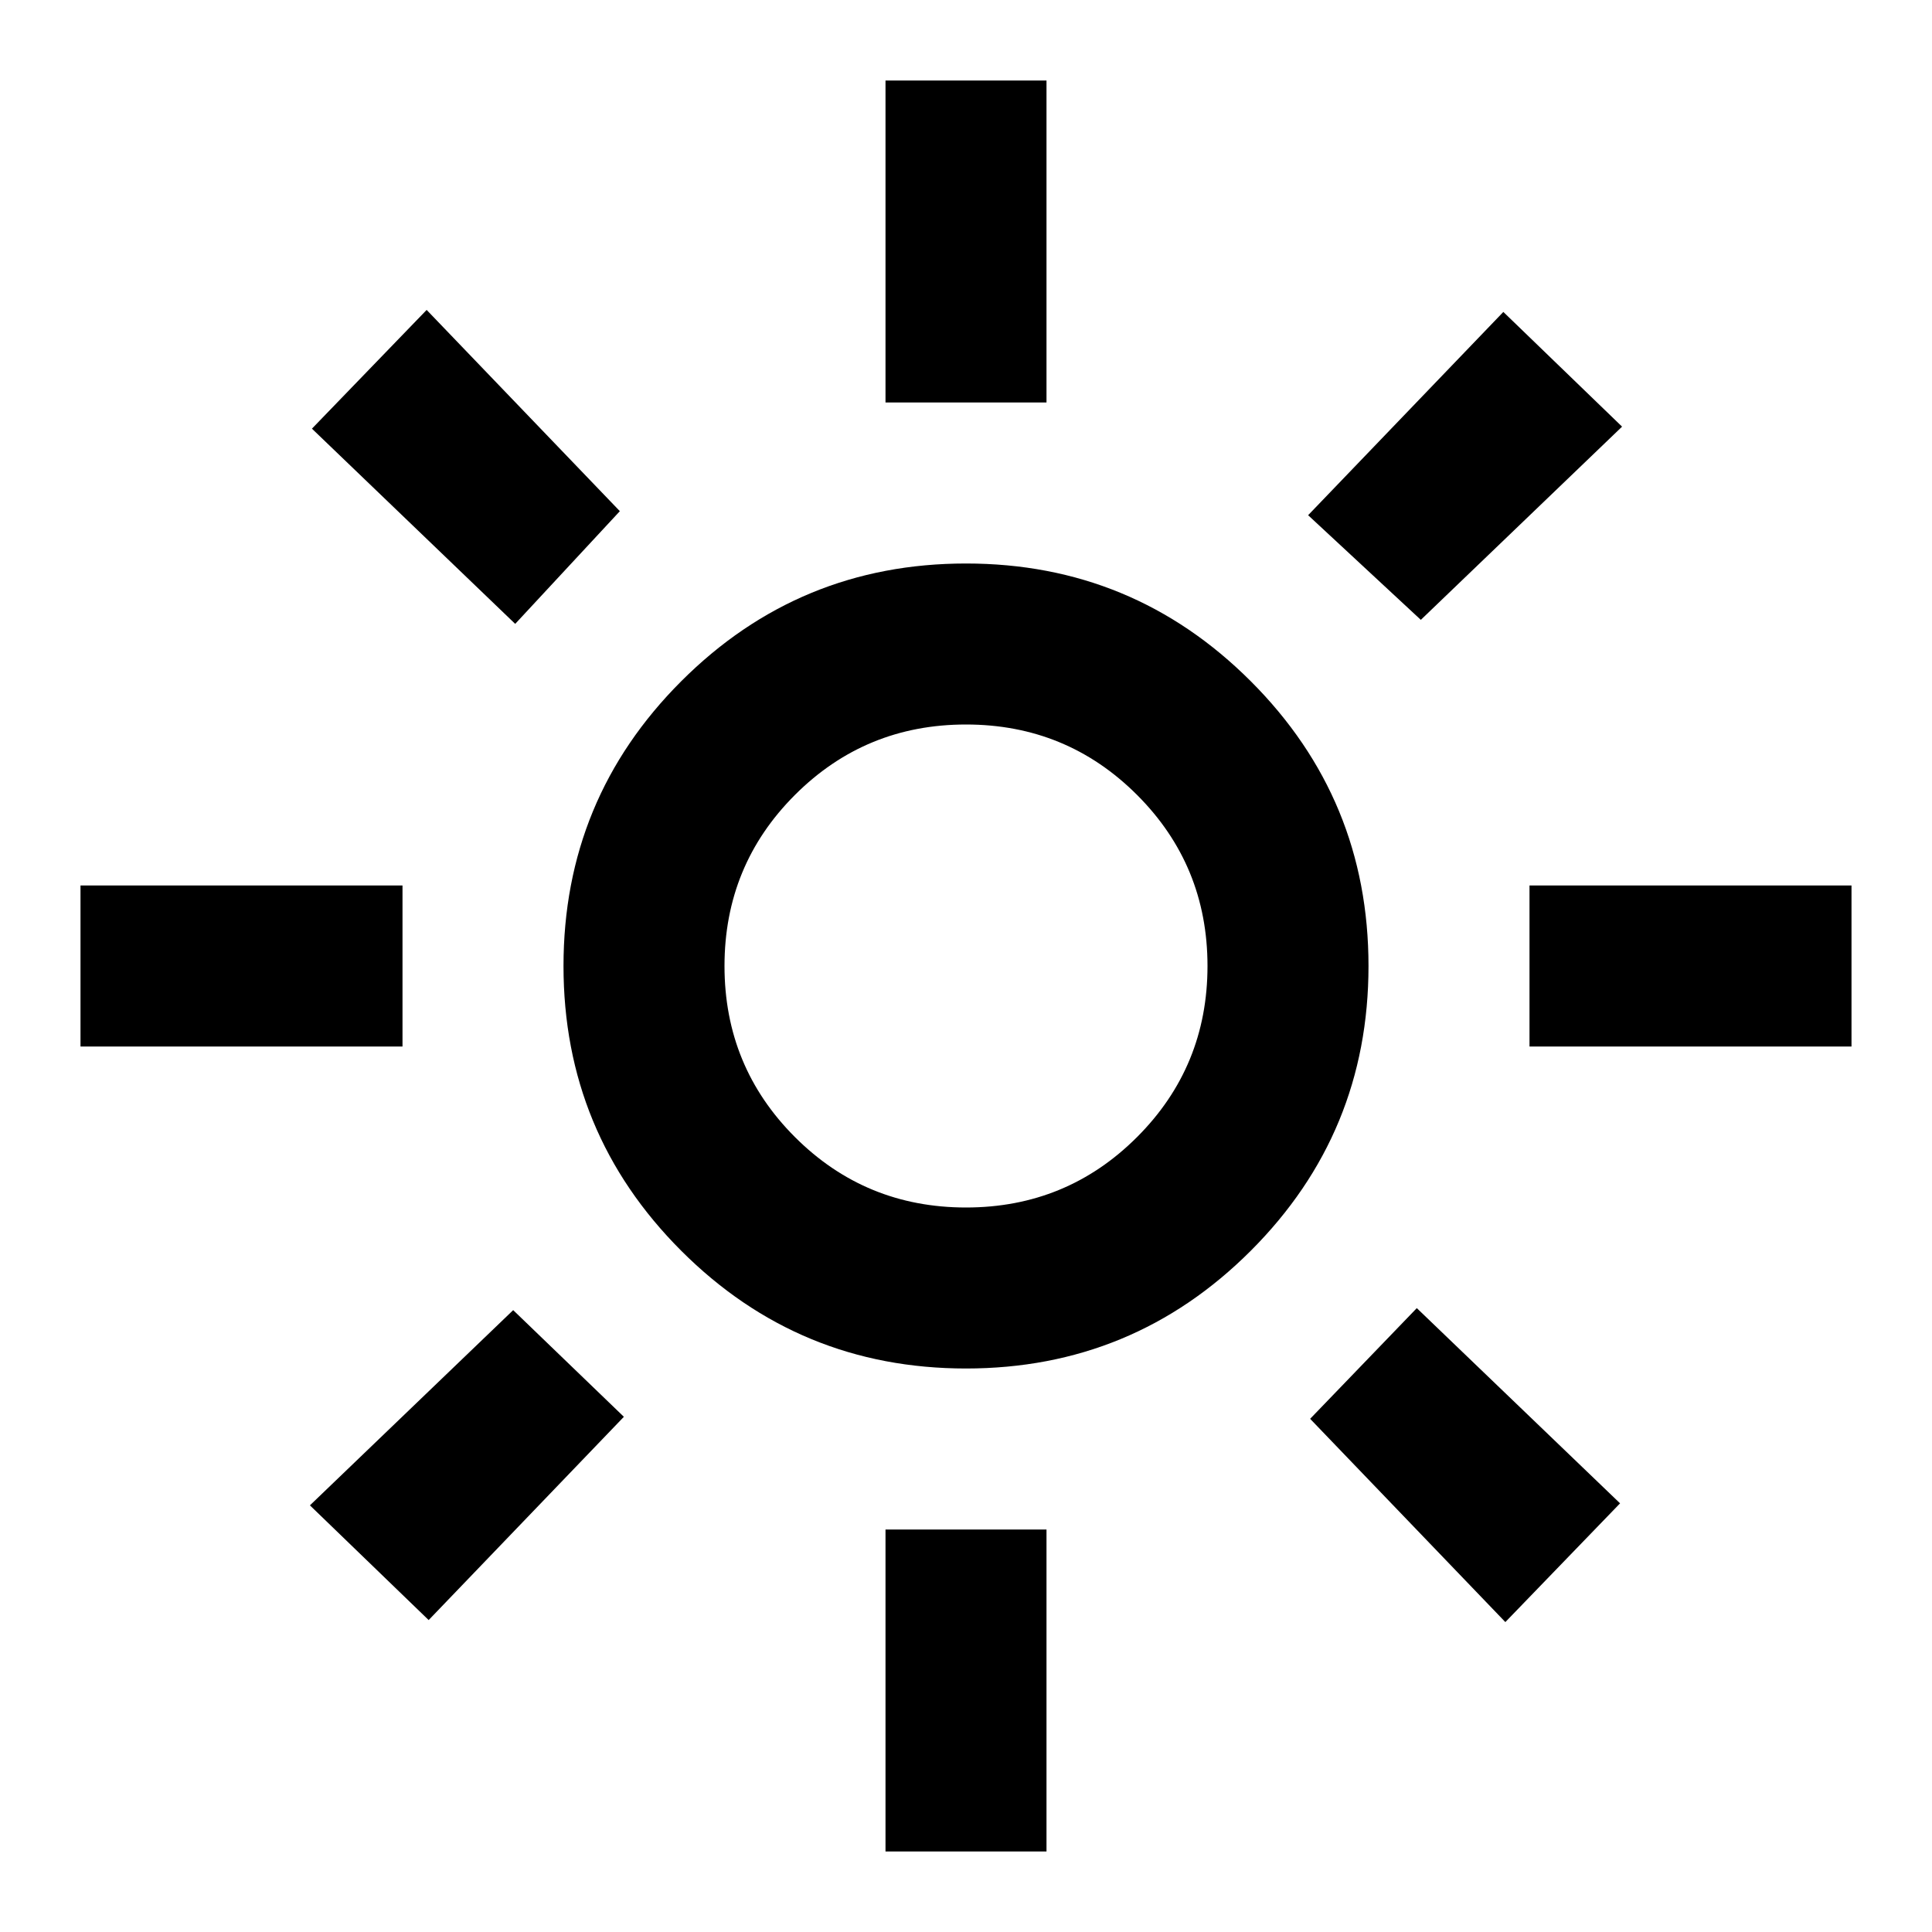
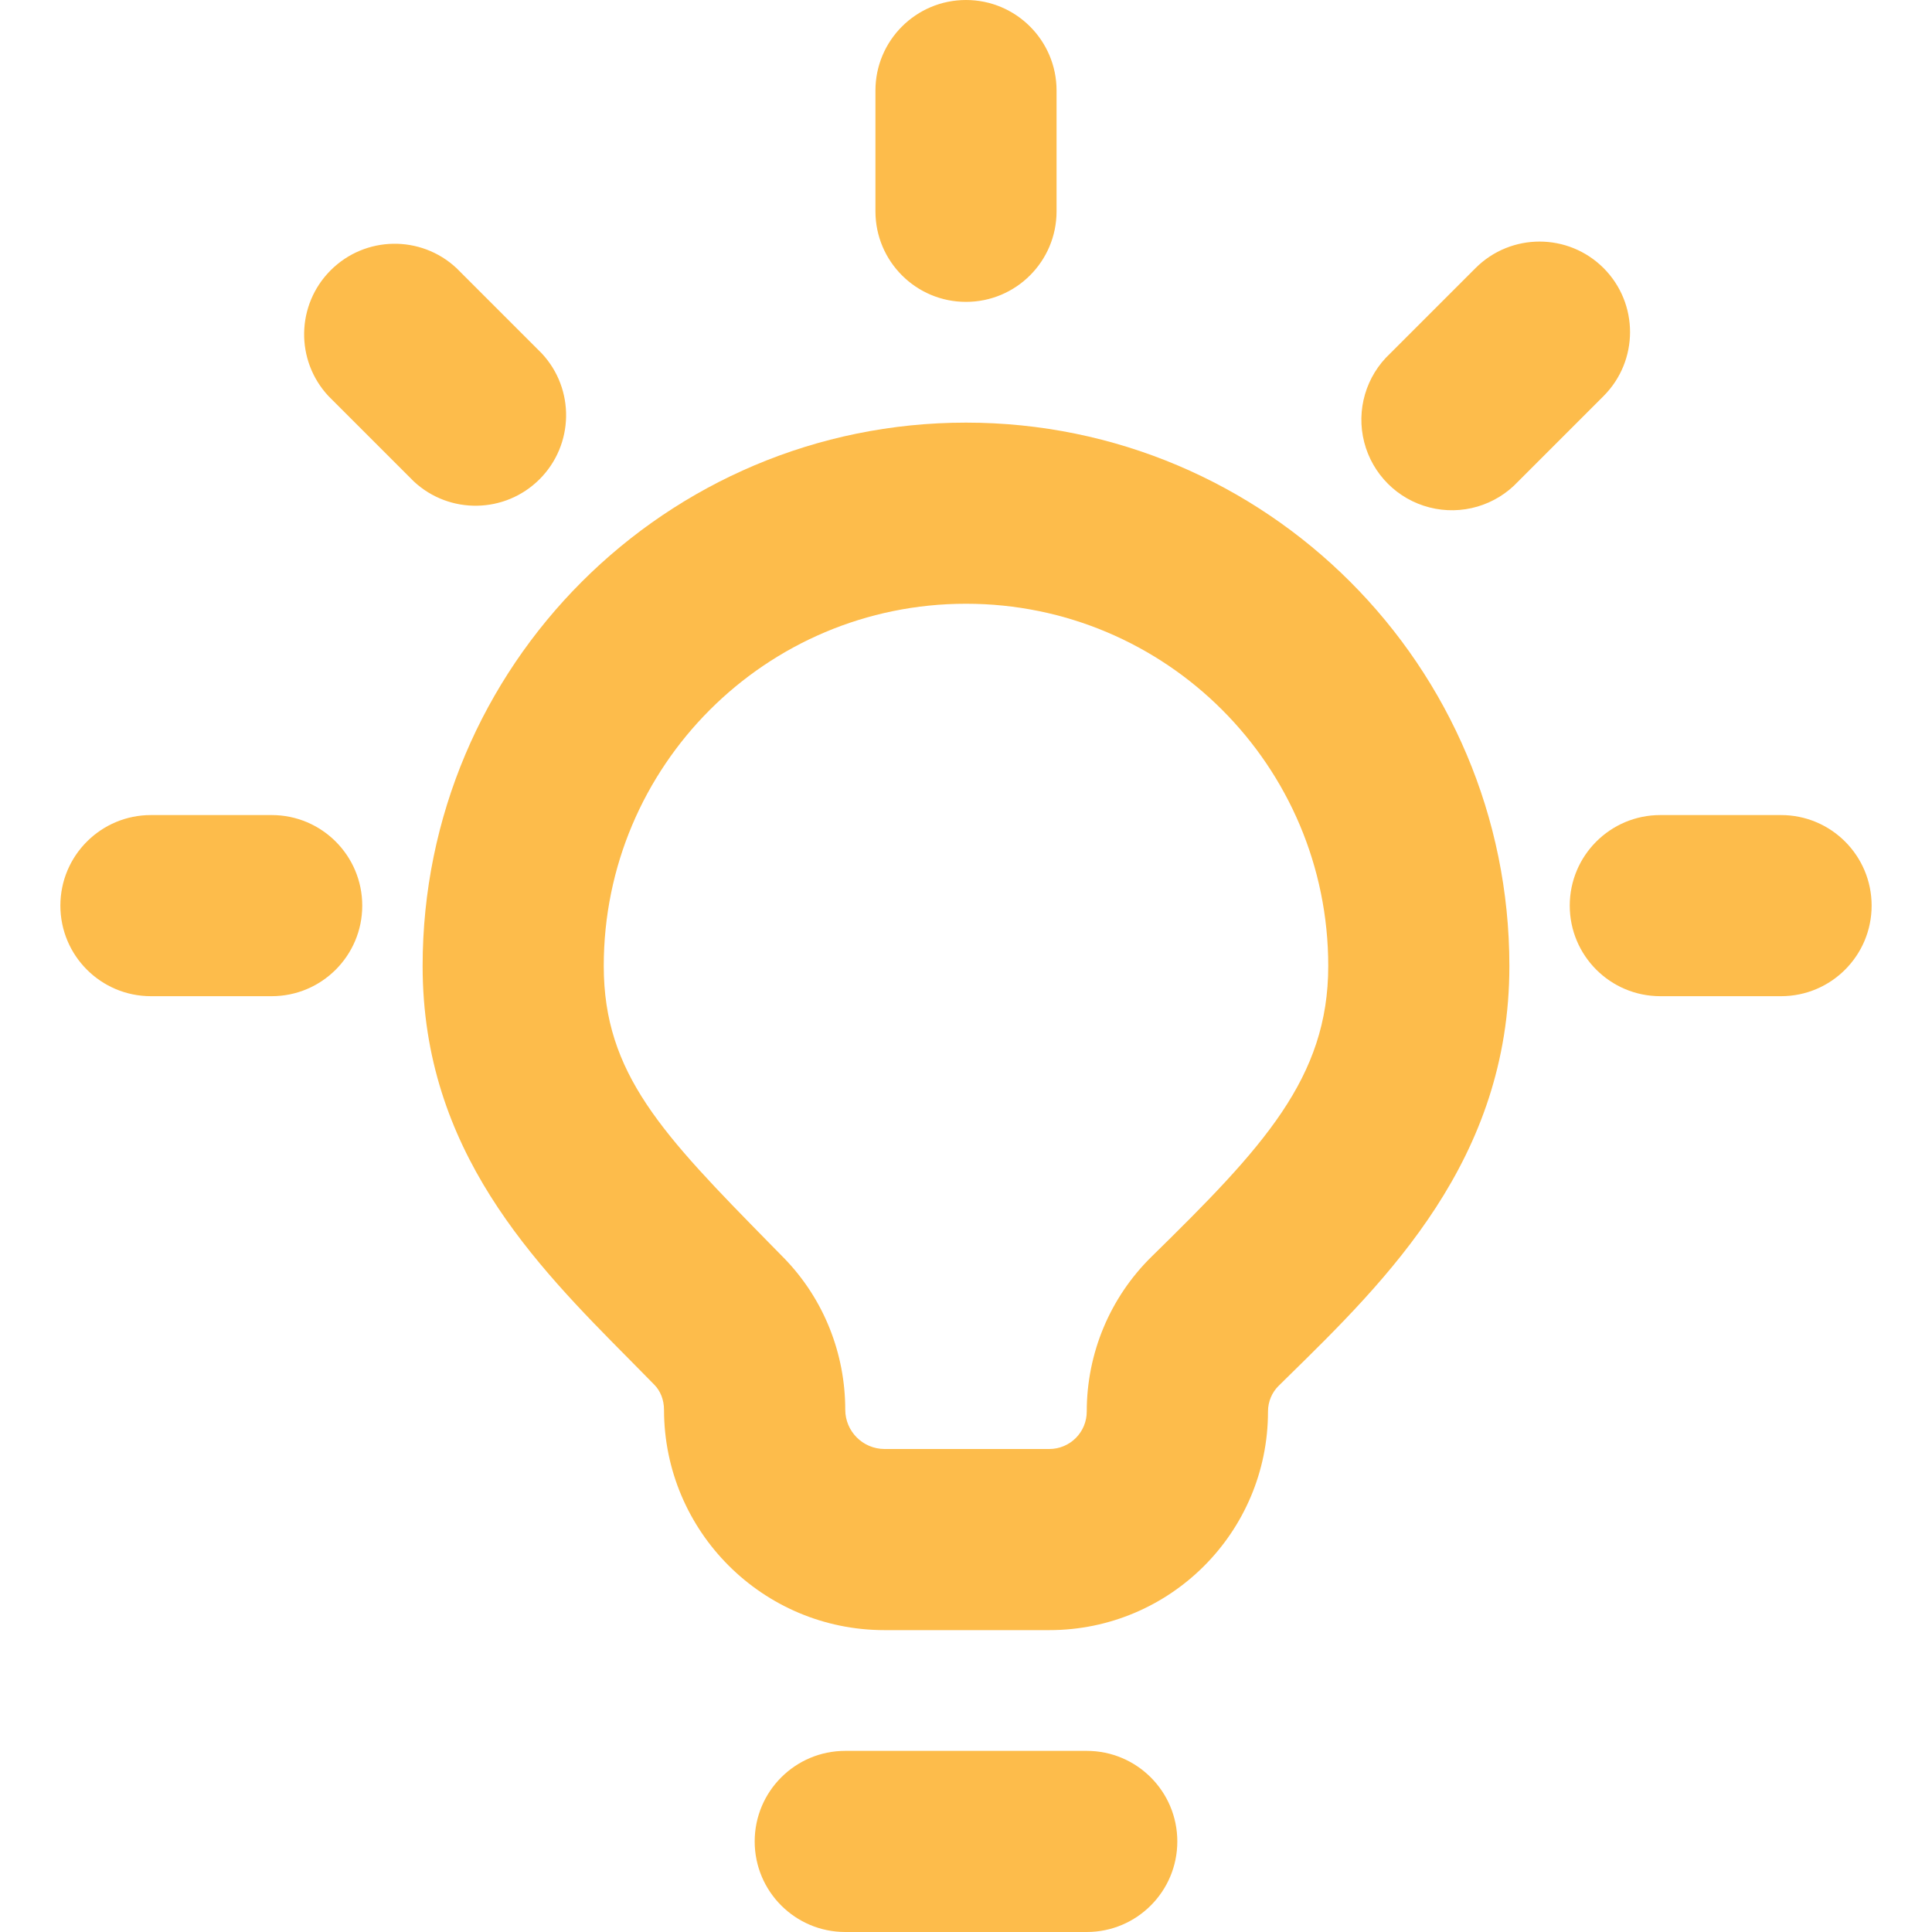
- <svg xmlns="http://www.w3.org/2000/svg" height="24" viewBox="0 -960 960 960" width="24">
-   <path d="M480-360q50 0 85-35t35-85q0-50-35-85t-85-35q-50 0-85 35t-35 85q0 50 35 85t85 35Zm0 80q-83 0-141.5-58.5T280-480q0-83 58.5-141.5T480-680q83 0 141.5 58.5T680-480q0 83-58.5 141.5T480-280ZM200-440H40v-80h160v80Zm720 0H760v-80h160v80ZM440-760v-160h80v160h-80Zm0 720v-160h80v160h-80ZM256-650l-101-97 57-59 96 100-52 56Zm492 496-97-101 53-55 101 97-57 59Zm-98-550 97-101 59 57-100 96-56-52ZM154-212l101-97 55 53-97 101-59-57Zm326-268Z" />
+ <svg xmlns="http://www.w3.org/2000/svg" width="800px" height="800px" viewBox="0 0 16 16" fill="none">
+   <g fill="#fdbc4b">
+     <path d="M8 0a.75.75 0 01.75.75v1a.75.75 0 01-1.5 0v-1A.75.75 0 018 0zM13.28 2.22a.75.75 0 010 1.06l-.707.707a.75.75 0 11-1.06-1.06l.707-.707a.75.75 0 011.06 0zM2.72 3.28a.75.75 0 011.06-1.06l.707.707a.75.75 0 01-1.06 1.06L2.72 3.28zM15.5 7.5a.75.75 0 01-.75.75h-1a.75.75 0 010-1.5h1a.75.75 0 01.75.75zM2.25 8.25a.75.75 0 000-1.5h-1a.75.75 0 000 1.5h1zM6.25 15.25A.75.75 0 017 14.5h2A.75.75 0 019 16H7a.75.75 0 01-.75-.75z" />
+     <path fill-rule="evenodd" d="M8 3.5A4.5 4.5 0 003.5 8c0 1.53.926 2.465 1.718 3.264l.2.203c.05.05.081.124.081.208.001 1.008.818 1.825 1.826 1.825H8.69c1 0 1.811-.81 1.811-1.81 0-.083.033-.159.088-.213l.067-.066C11.492 10.592 12.5 9.605 12.5 8A4.5 4.5 0 008 3.5zM5 8a3 3 0 016 0c0 .928-.54 1.502-1.462 2.406-.347.34-.538.803-.538 1.283a.31.31 0 01-.31.311H7.324A.326.326 0 017 11.674c0-.461-.175-.914-.507-1.255l-.115-.117C5.49 9.397 5 8.894 5 8z" clip-rule="evenodd" />
+   </g>
</svg>
